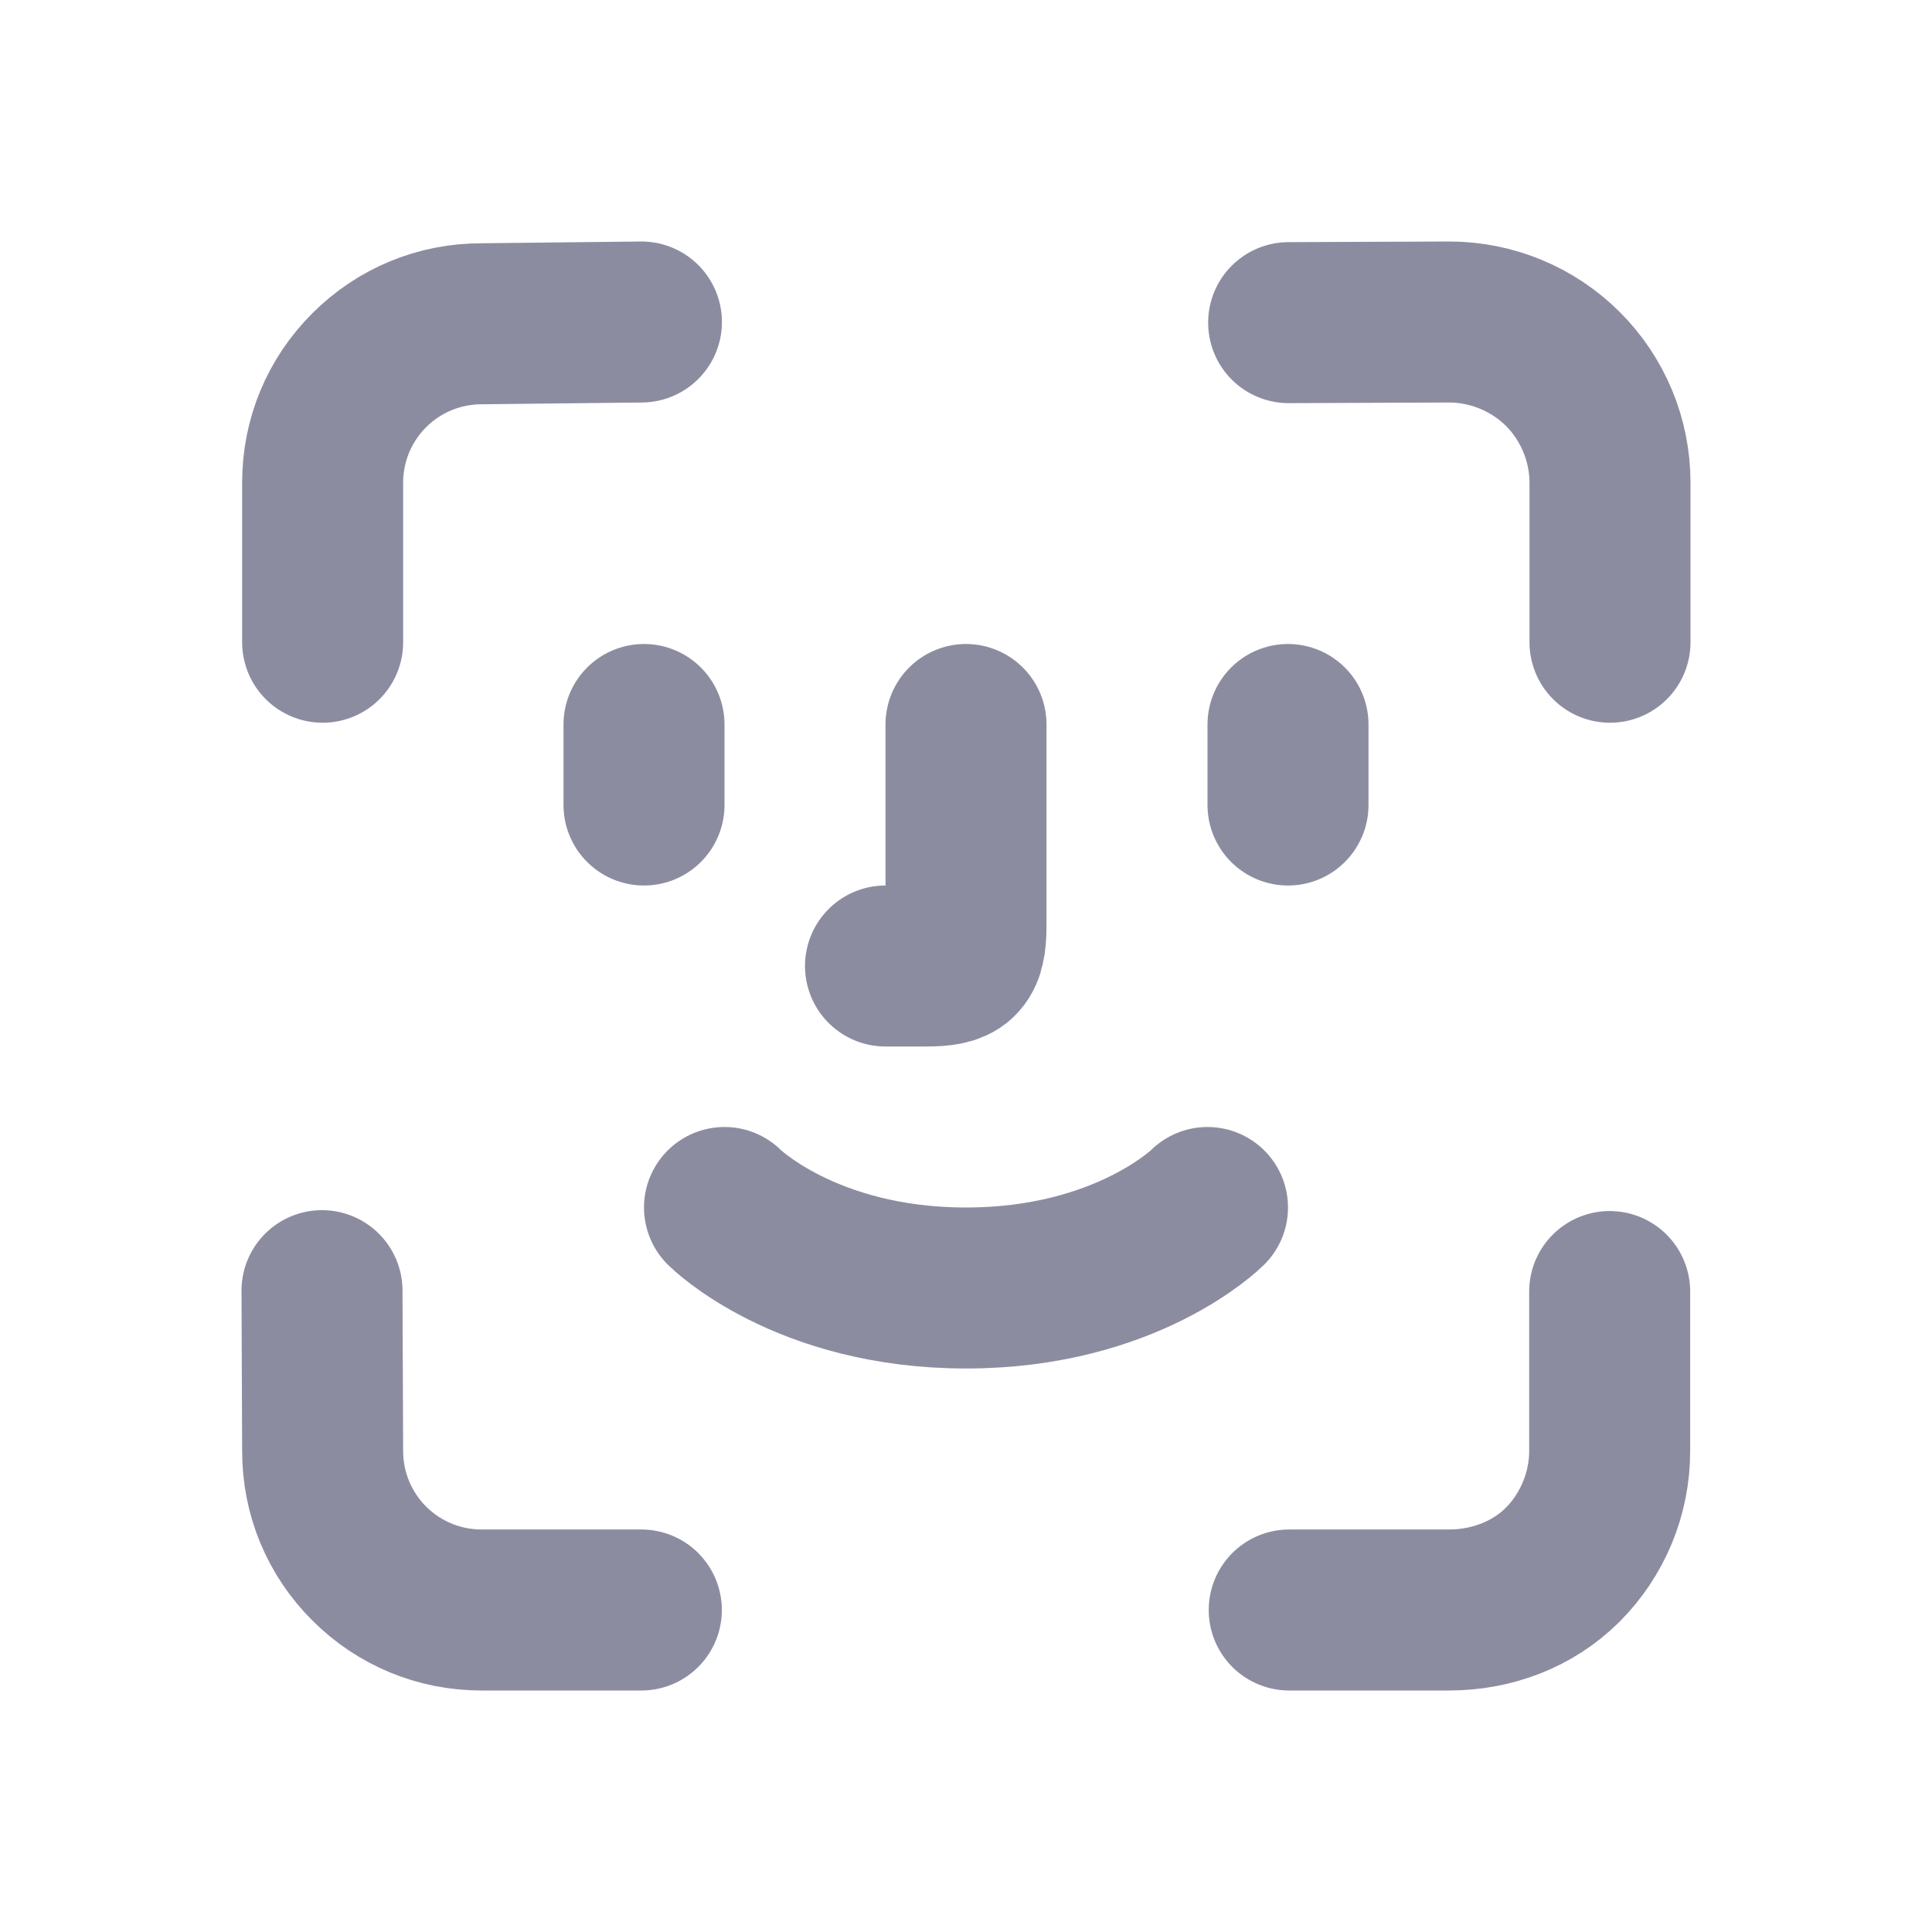
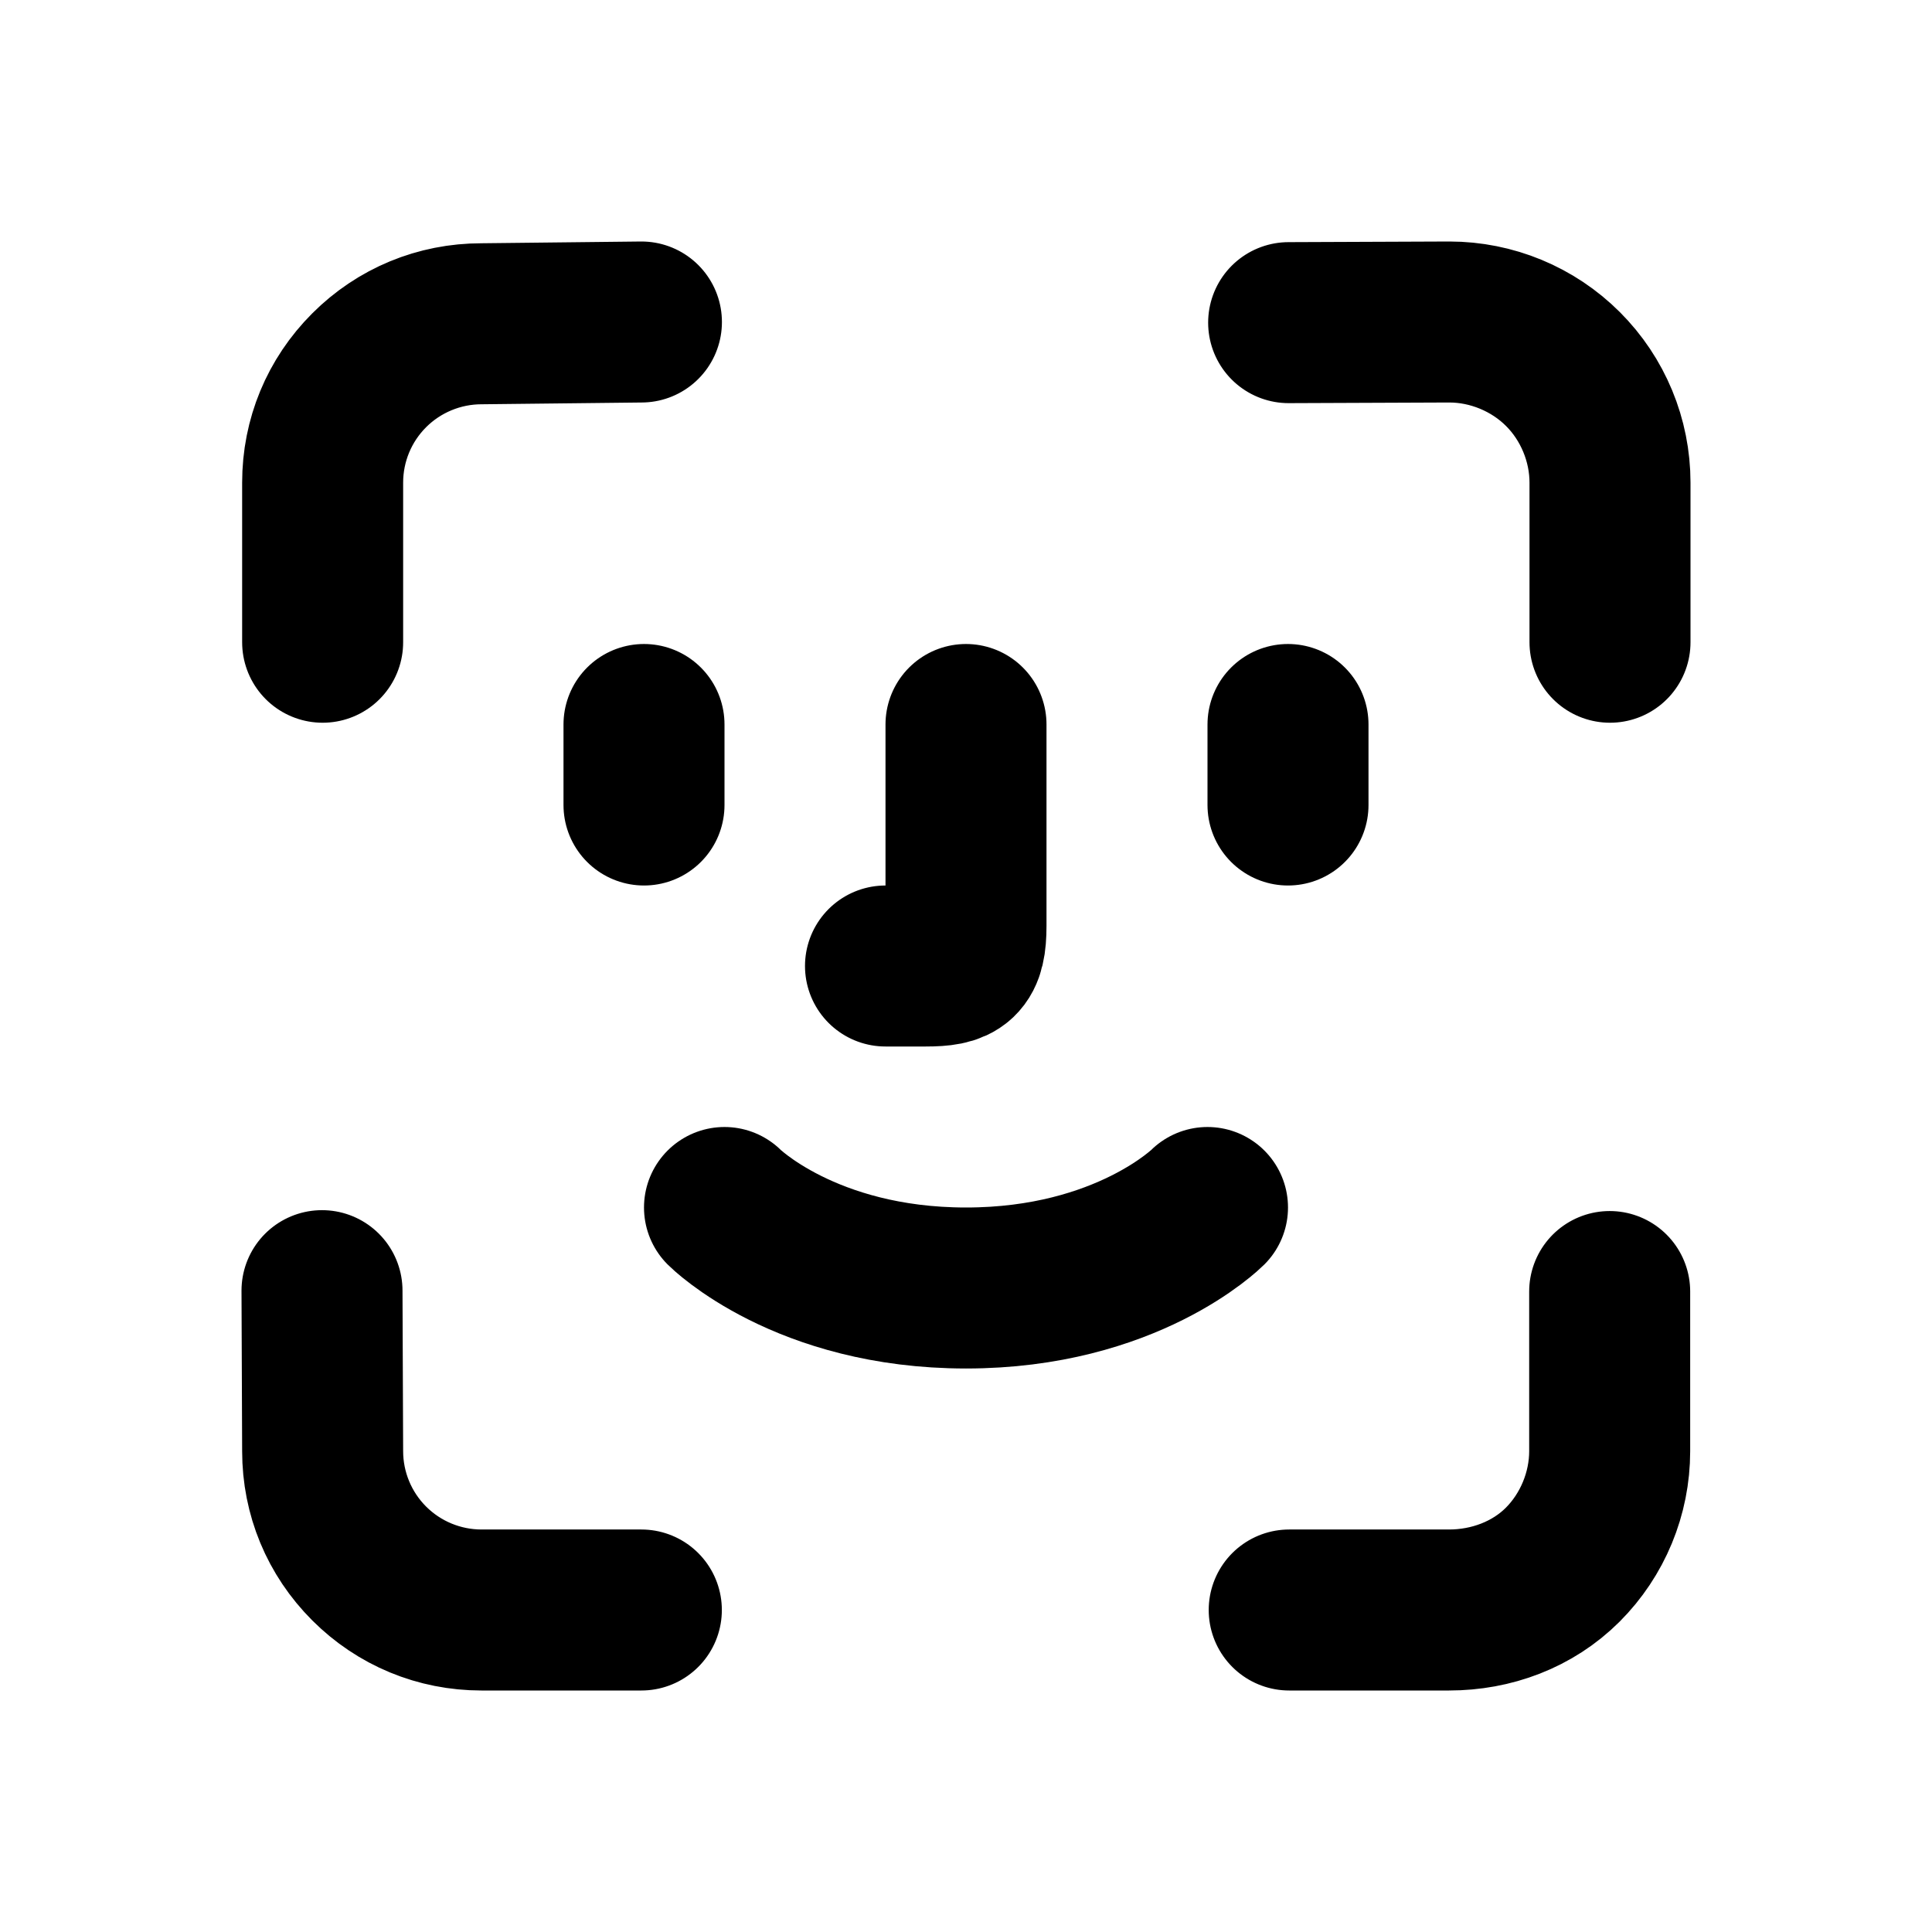
- <svg xmlns="http://www.w3.org/2000/svg" width="24" height="24" viewBox="0 0 24 24" fill="none">
-   <path d="M19.412 19.438C19.786 19.064 19.996 18.556 19.996 18.027M19.412 19.438C19.782 19.068 19.996 18.55 19.996 18.027M19.412 19.438C19.041 19.808 18.524 20 18 20M19.412 19.438C19.037 19.812 18.529 20 18 20M19.996 18.027V16.044M18 20H16.015M15 15C15 15 14 16 12 16C10 16 9 15 9 15M11 12H11.5C11.896 12 12 11.93 12 11.5V9M4.586 4.6C4.956 4.23 5.459 4.022 5.982 4.022M4.586 4.6C4.216 4.97 4.008 5.471 4.008 5.995M4.586 4.6C4.212 4.974 4.008 5.466 4.008 5.995M4.586 4.6C4.96 4.226 5.453 4.022 5.982 4.022M5.982 4.022L7.968 4M4.008 5.995V7.978M4 16.033L4.008 18.027M4.008 18.027C4.008 18.55 4.216 19.052 4.586 19.422M4.008 18.027C4.008 18.556 4.212 19.048 4.586 19.422M4.586 19.422C4.956 19.792 5.458 20 5.982 20M4.586 19.422C4.96 19.796 5.453 20 5.982 20M5.982 20H7.967M16.008 4.008L18.004 4M18.004 4C18.533 4 19.041 4.21 19.415 4.584M18.004 4C18.527 4 19.045 4.214 19.415 4.584M19.415 4.584C19.79 4.958 20 5.466 20 5.995M19.415 4.584C19.786 4.954 20 5.471 20 5.995M20 5.995V7.978M16 9V10M8 9V10" stroke="#8C8CA1" stroke-width="2" stroke-linecap="round" stroke-linejoin="round" />
+ <svg xmlns="http://www.w3.org/2000/svg" width="24" height="24" viewBox="0 0 24 24" fill="none" stroke="currentColor">
+   <path d="M19.412 19.438C19.786 19.064 19.996 18.556 19.996 18.027M19.412 19.438C19.782 19.068 19.996 18.55 19.996 18.027M19.412 19.438C19.041 19.808 18.524 20 18 20M19.412 19.438C19.037 19.812 18.529 20 18 20M19.996 18.027V16.044M18 20H16.015M15 15C15 15 14 16 12 16C10 16 9 15 9 15M11 12H11.5C11.896 12 12 11.93 12 11.5V9M4.586 4.6C4.956 4.23 5.459 4.022 5.982 4.022M4.586 4.6C4.216 4.97 4.008 5.471 4.008 5.995M4.586 4.6C4.212 4.974 4.008 5.466 4.008 5.995M4.586 4.6C4.96 4.226 5.453 4.022 5.982 4.022M5.982 4.022L7.968 4M4.008 5.995V7.978M4 16.033L4.008 18.027M4.008 18.027C4.008 18.55 4.216 19.052 4.586 19.422M4.008 18.027C4.008 18.556 4.212 19.048 4.586 19.422M4.586 19.422C4.956 19.792 5.458 20 5.982 20M4.586 19.422C4.96 19.796 5.453 20 5.982 20M5.982 20H7.967M16.008 4.008L18.004 4M18.004 4C18.533 4 19.041 4.21 19.415 4.584M18.004 4C18.527 4 19.045 4.214 19.415 4.584M19.415 4.584C19.79 4.958 20 5.466 20 5.995M19.415 4.584C19.786 4.954 20 5.471 20 5.995M20 5.995V7.978M16 9V10M8 9V10" stroke-width="2" stroke-linecap="round" stroke-linejoin="round" />
</svg>
